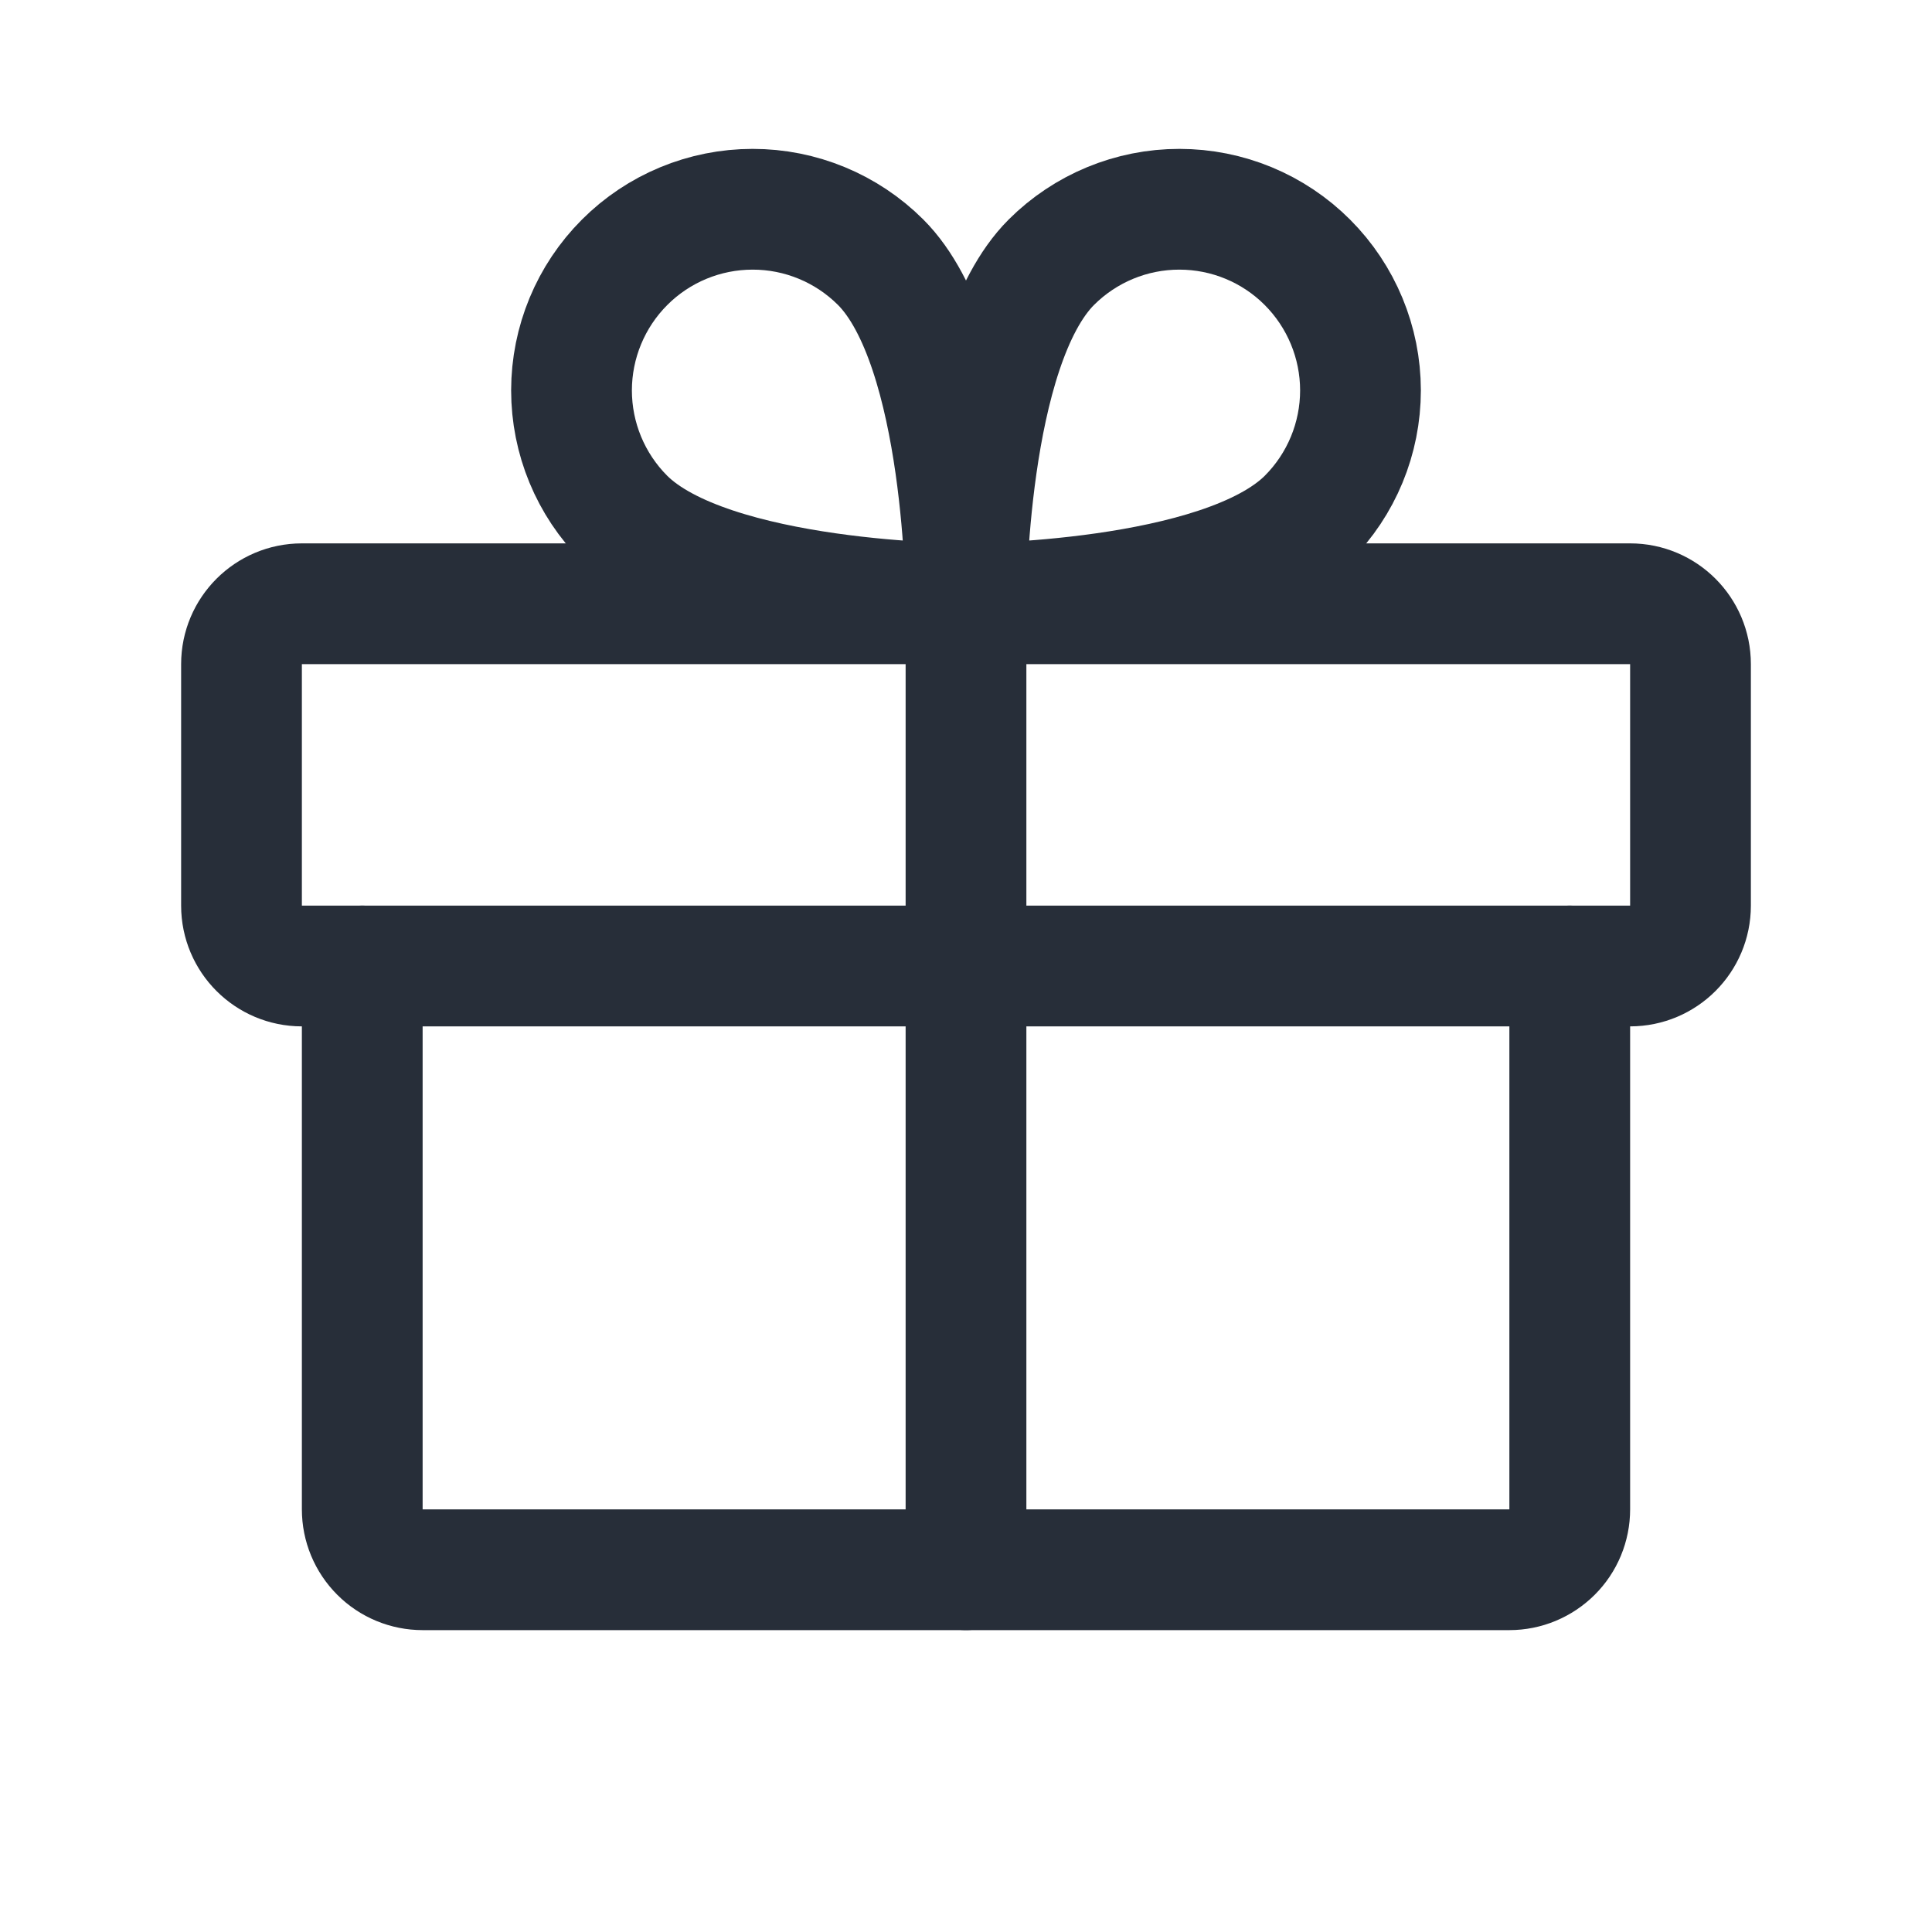
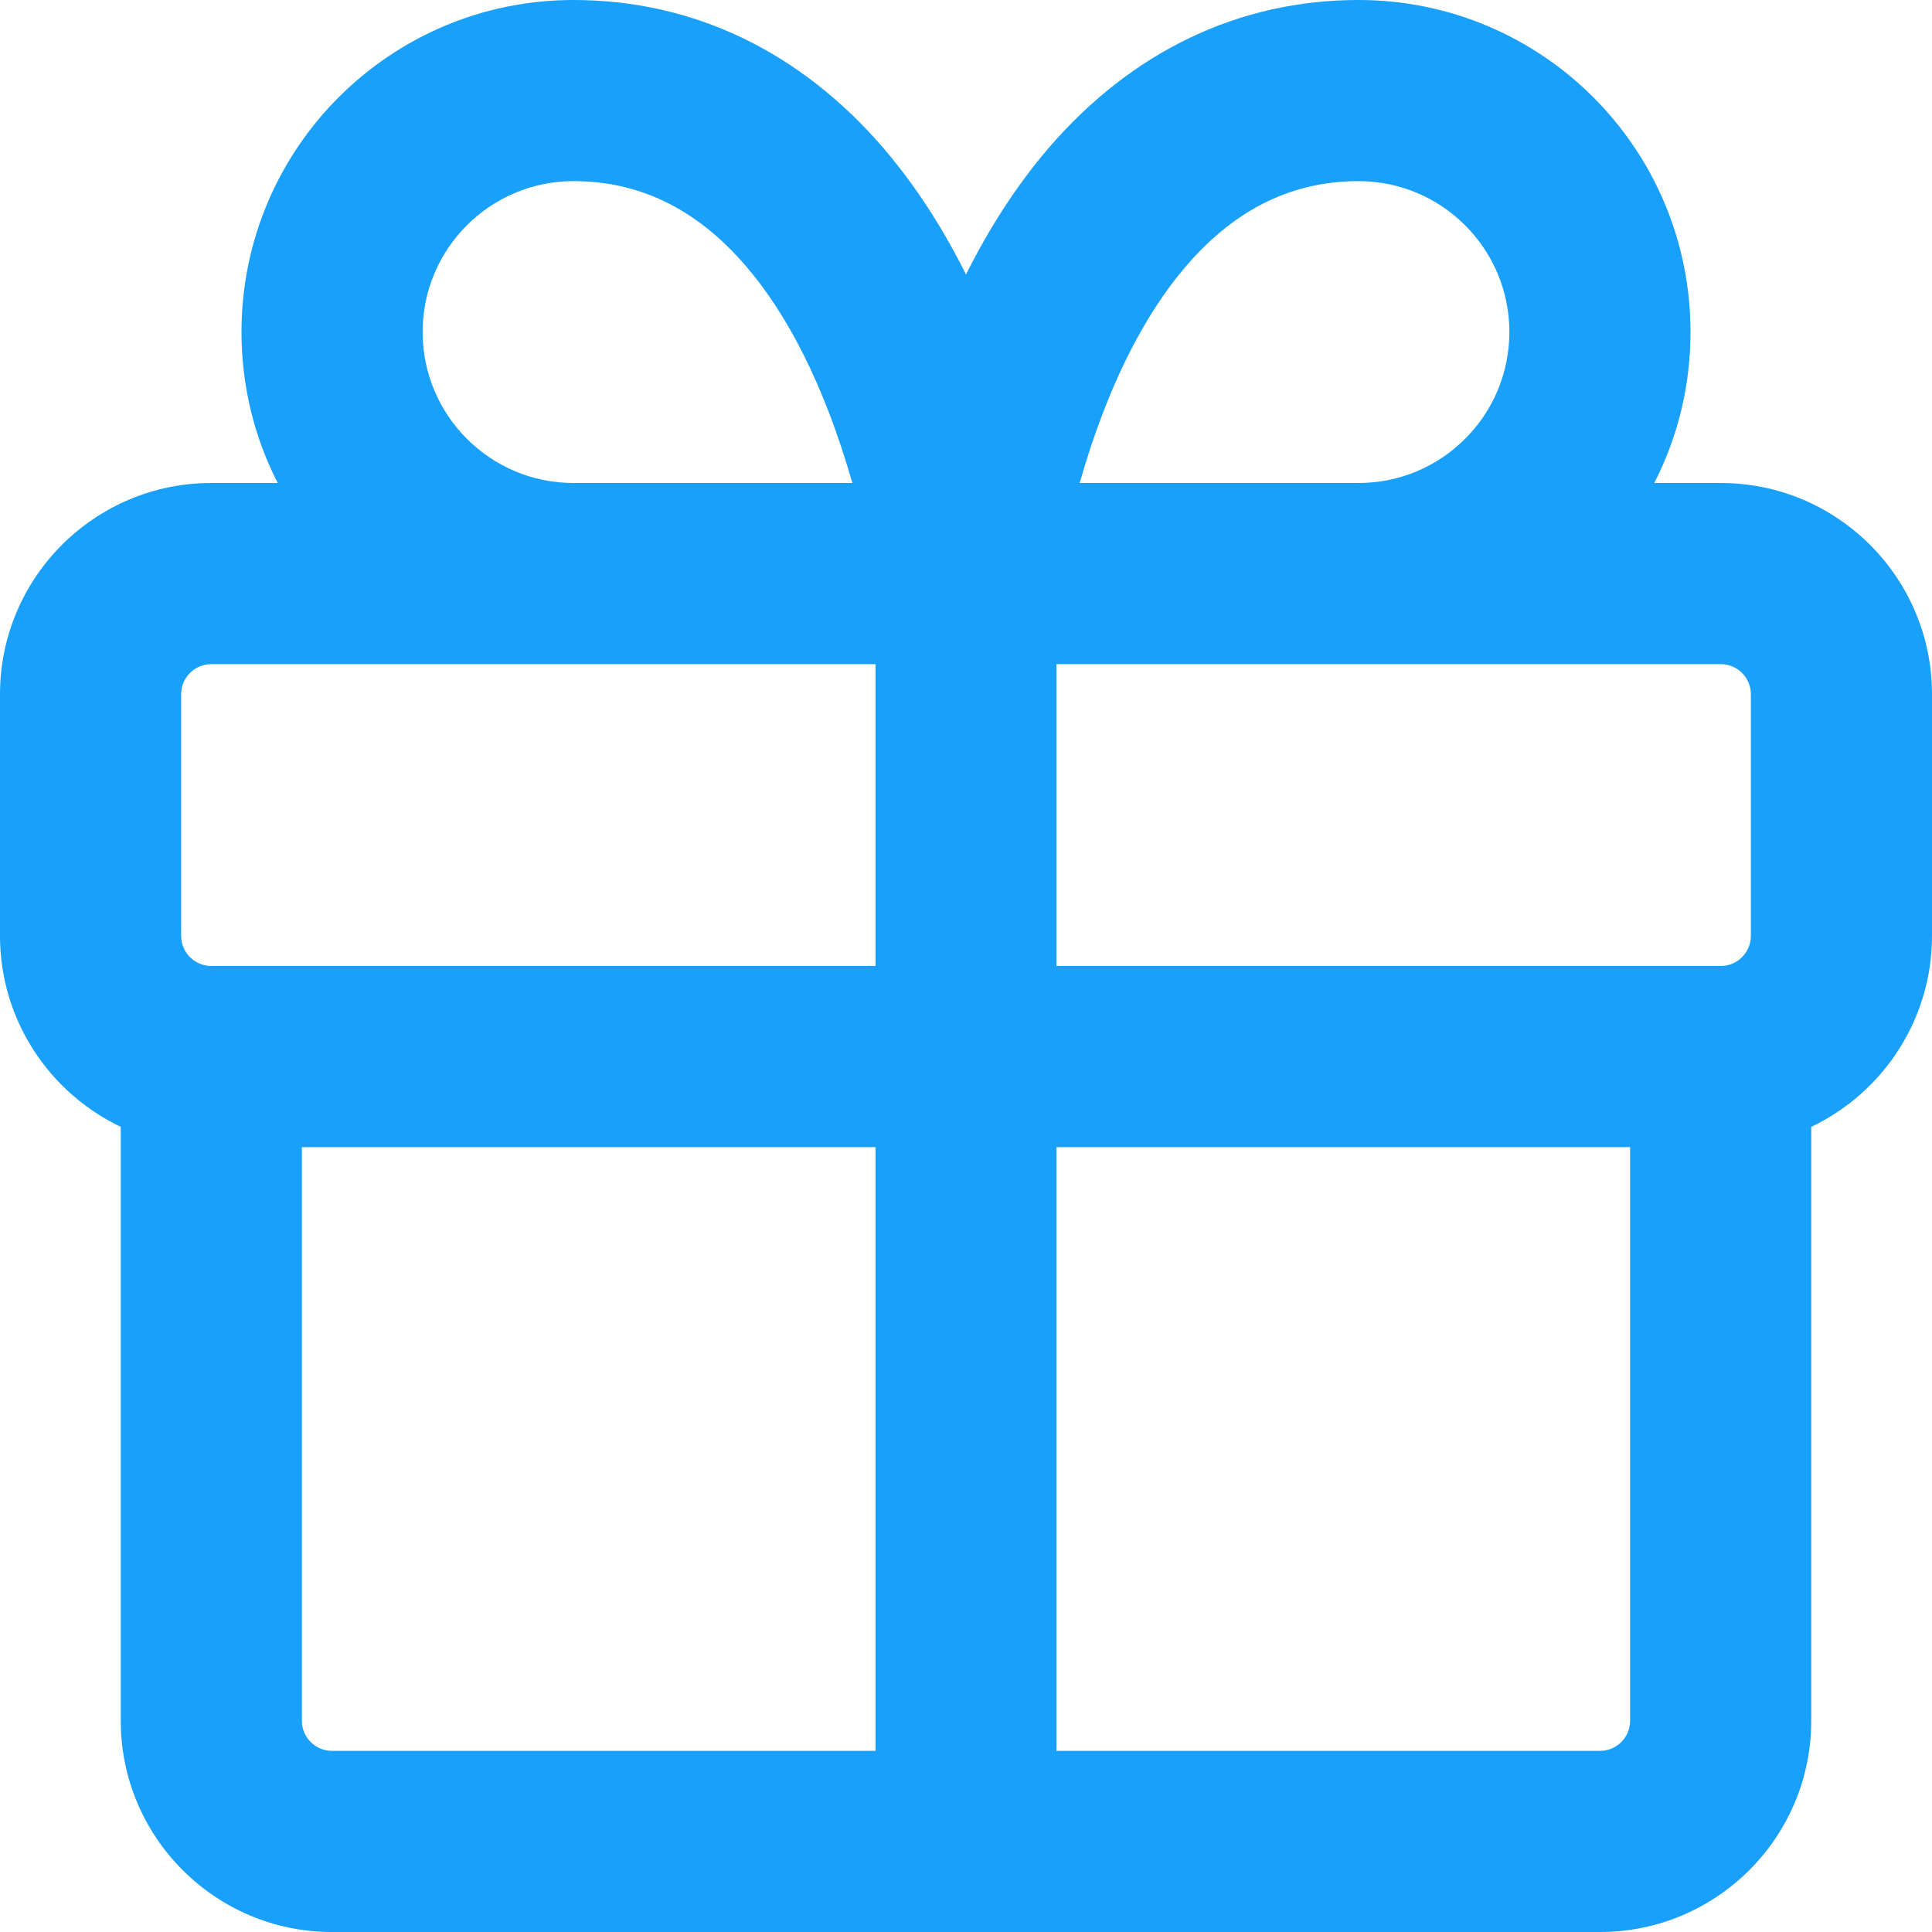
- <svg xmlns="http://www.w3.org/2000/svg" fill="none" height="32" viewBox="0 0 32 32" width="32">
-   <g stroke="#272e39" stroke-linecap="round" stroke-linejoin="round" stroke-width="2">
-     <path d="m27 10h-22c-.552 0-1 .448-1 1v4c0 .552.448 1 1 1h22c.552 0 1-.448 1-1v-4c0-.552-.448-1-1-1z" />
-     <path d="m26 16v9c0 .265-.105.52-.293.707s-.442.293-.707.293h-18c-.265 0-.52-.105-.707-.293-.188-.188-.293-.442-.293-.707v-9" />
-     <path d="m16 10v16" />
-     <path d="m21.657 8.586c-1.414 1.414-5.657 1.414-5.657 1.414s0-4.243 1.414-5.657c.563-.562 1.326-.878 2.121-.877.795 0 1.558.316 2.12.879s.878 1.325.879 2.12c0.0.795-.315 1.558-.877 2.121z" />
-     <path d="m10.343 8.586c1.414 1.414 5.657 1.414 5.657 1.414s0-4.243-1.414-5.657c-.563-.562-1.326-.878-2.121-.877-.795 0-1.558.316-2.12.879-.562.562-.878 1.325-.879 2.12-0.0.795.315 1.558.877 2.121z" />
-   </g>
+ <svg xmlns="http://www.w3.org/2000/svg" width="12" height="12" viewBox="0 0 12 12" fill="none">
+   <path fill-rule="evenodd" clip-rule="evenodd" d="M3.562 1.125C3.045 1.125 2.625 1.545 2.625 2.062C2.625 2.58 3.045 3 3.562 3H5.294C5.119 2.387 4.887 1.949 4.635 1.655C4.313 1.279 3.95 1.125 3.562 1.125ZM1.5 2.062C1.5 2.4 1.581 2.719 1.725 3H1.312C0.588 3 0 3.588 0 4.312V5.812C0 6.336 0.307 6.788 0.75 6.999V10.688C0.75 11.412 1.338 12 2.062 12H9.938C10.662 12 11.25 11.412 11.25 10.688V6.999C11.693 6.788 12 6.336 12 5.812V4.312C12 3.588 11.412 3 10.688 3H10.275C10.419 2.719 10.5 2.4 10.5 2.062C10.5 0.923 9.577 0 8.438 0C7.7 0 7.032 0.315 6.51 0.923C6.319 1.147 6.148 1.408 6 1.705C5.852 1.408 5.681 1.147 5.49 0.923C4.968 0.315 4.3 0 3.562 0C2.423 0 1.5 0.923 1.5 2.062ZM6.706 3H8.438C8.955 3 9.375 2.58 9.375 2.062C9.375 1.545 8.955 1.125 8.438 1.125C8.05 1.125 7.687 1.279 7.365 1.655C7.113 1.949 6.881 2.387 6.706 3ZM1.312 4.125C1.209 4.125 1.125 4.209 1.125 4.312V5.812C1.125 5.916 1.209 6 1.312 6H5.438V4.125H1.312ZM6.562 4.125V6H10.688C10.791 6 10.875 5.916 10.875 5.812V4.312C10.875 4.209 10.791 4.125 10.688 4.125H6.562ZM6.562 7.125H10.125V10.688C10.125 10.791 10.041 10.875 9.938 10.875H6.562V7.125ZM5.438 7.125V10.875H2.062C1.959 10.875 1.875 10.791 1.875 10.688V7.125H5.438Z" fill="#18A0FB" />
</svg>
